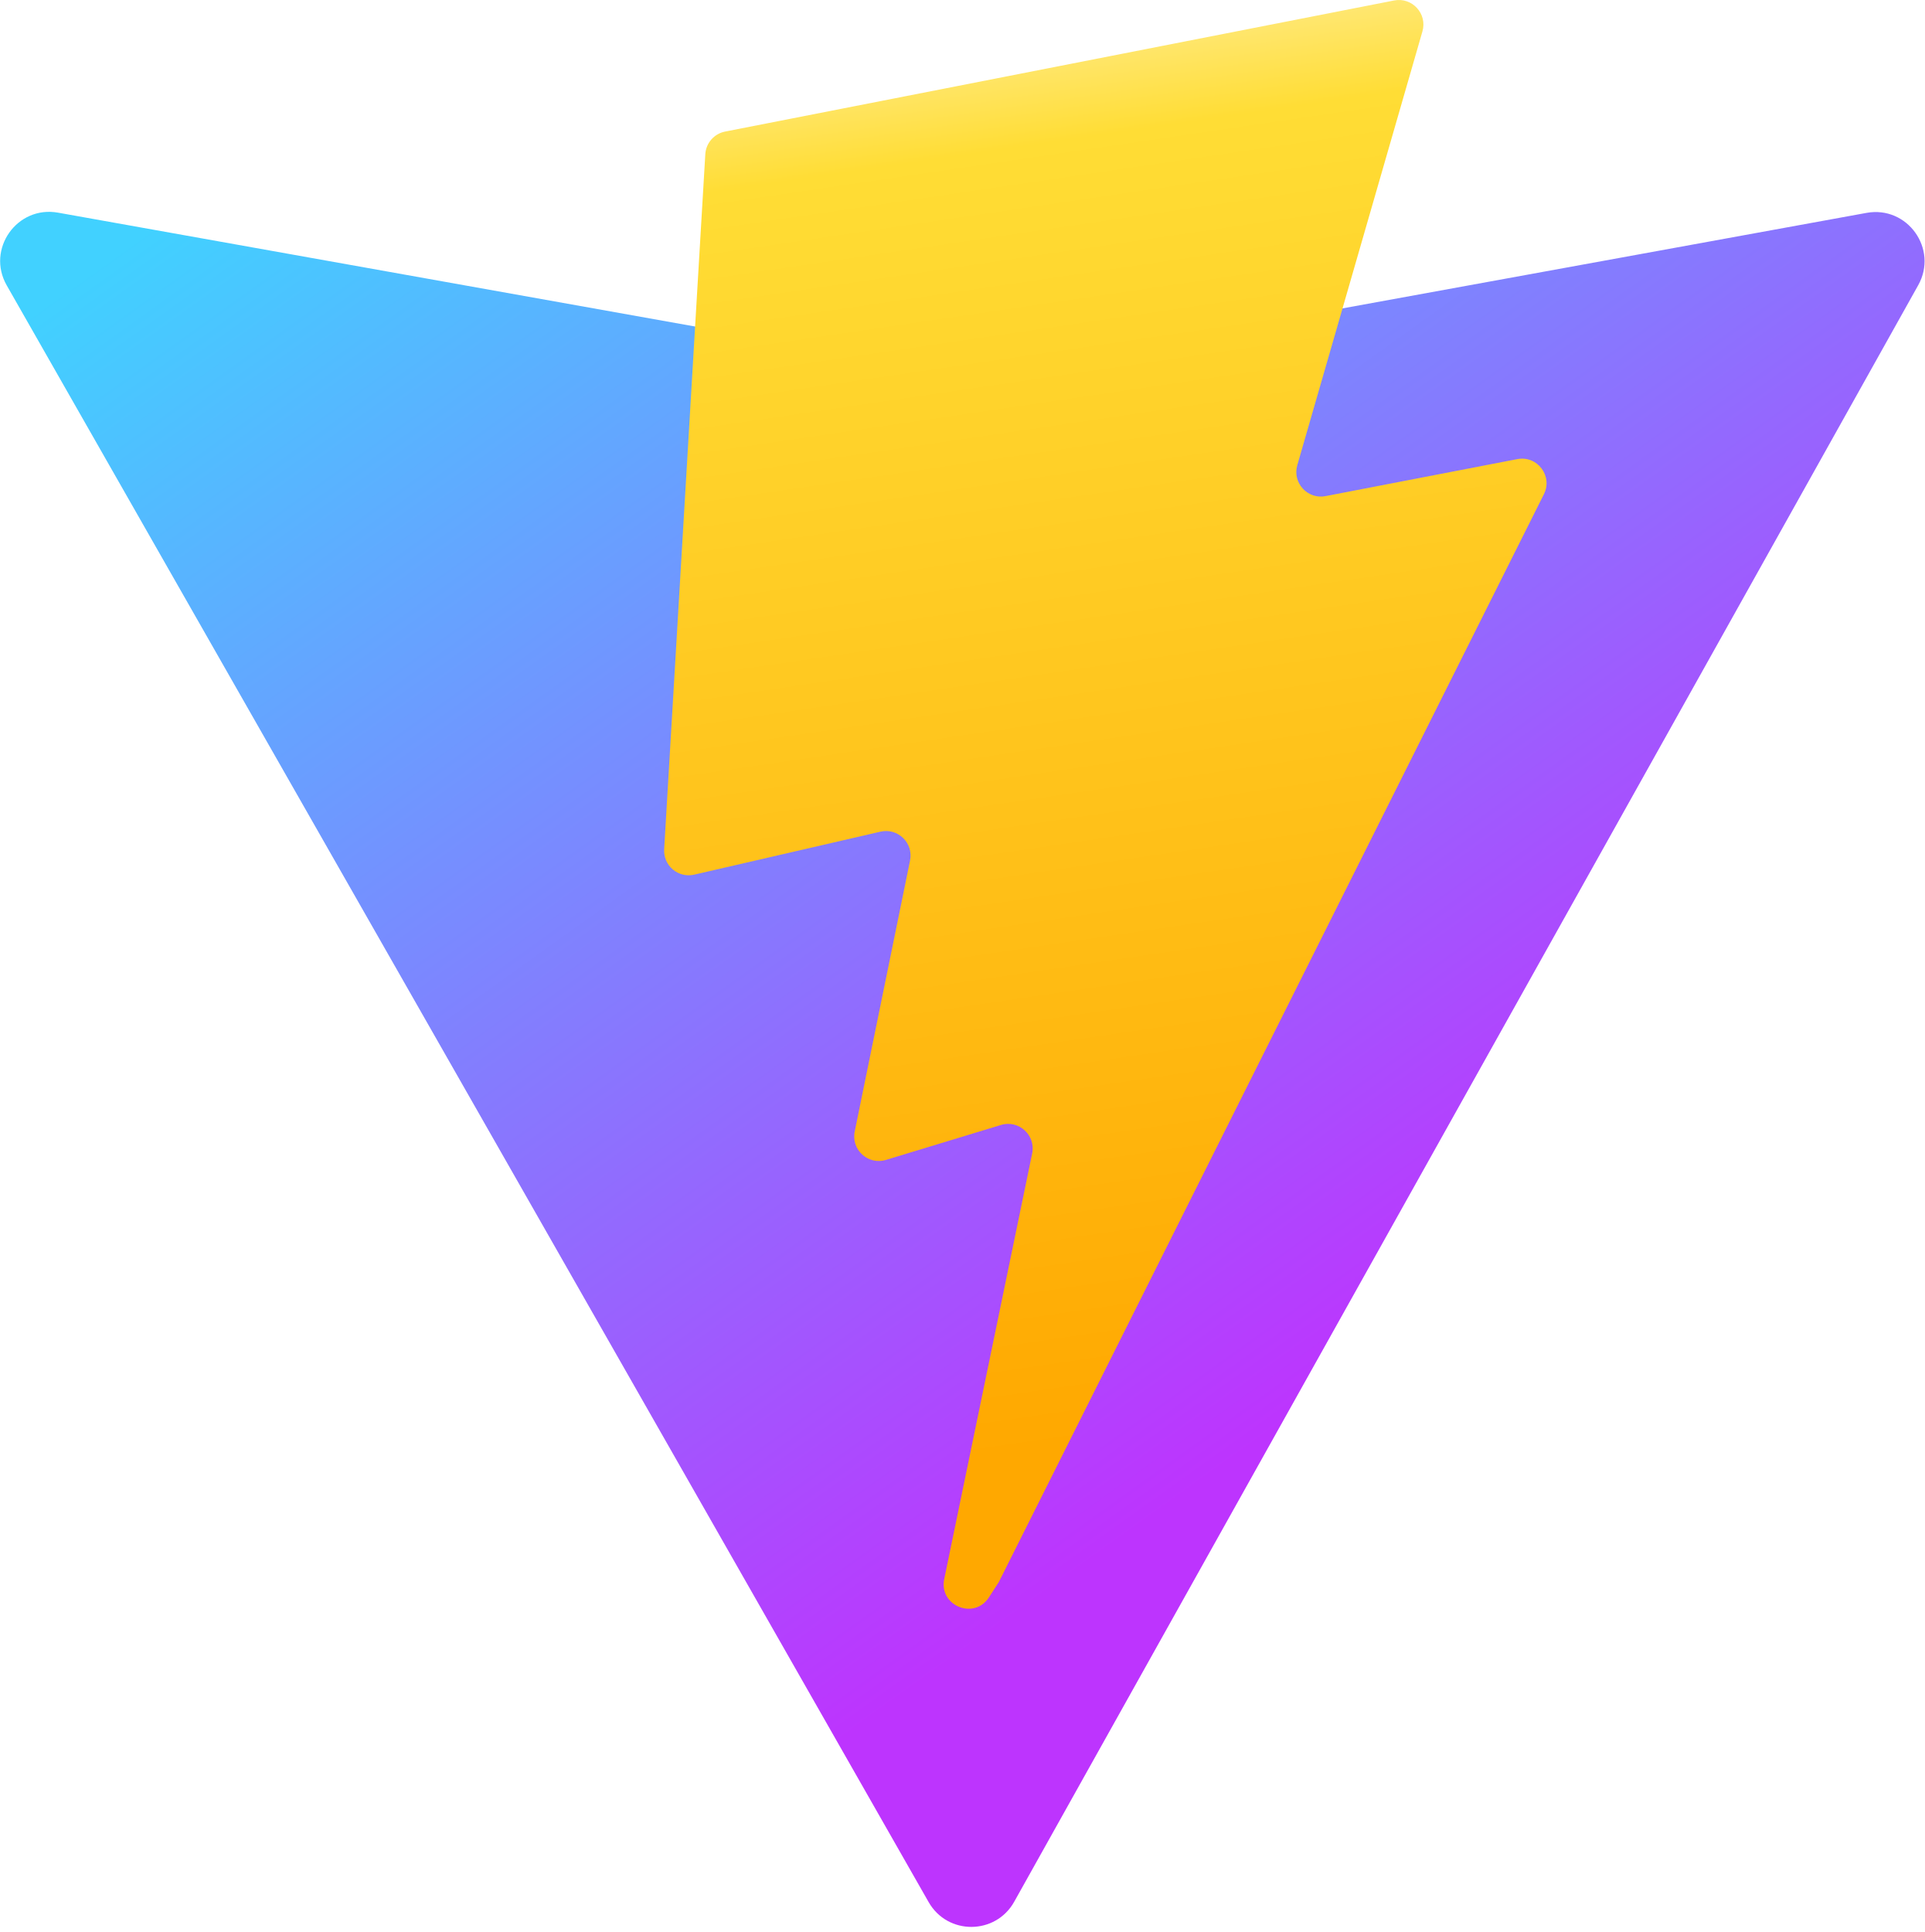
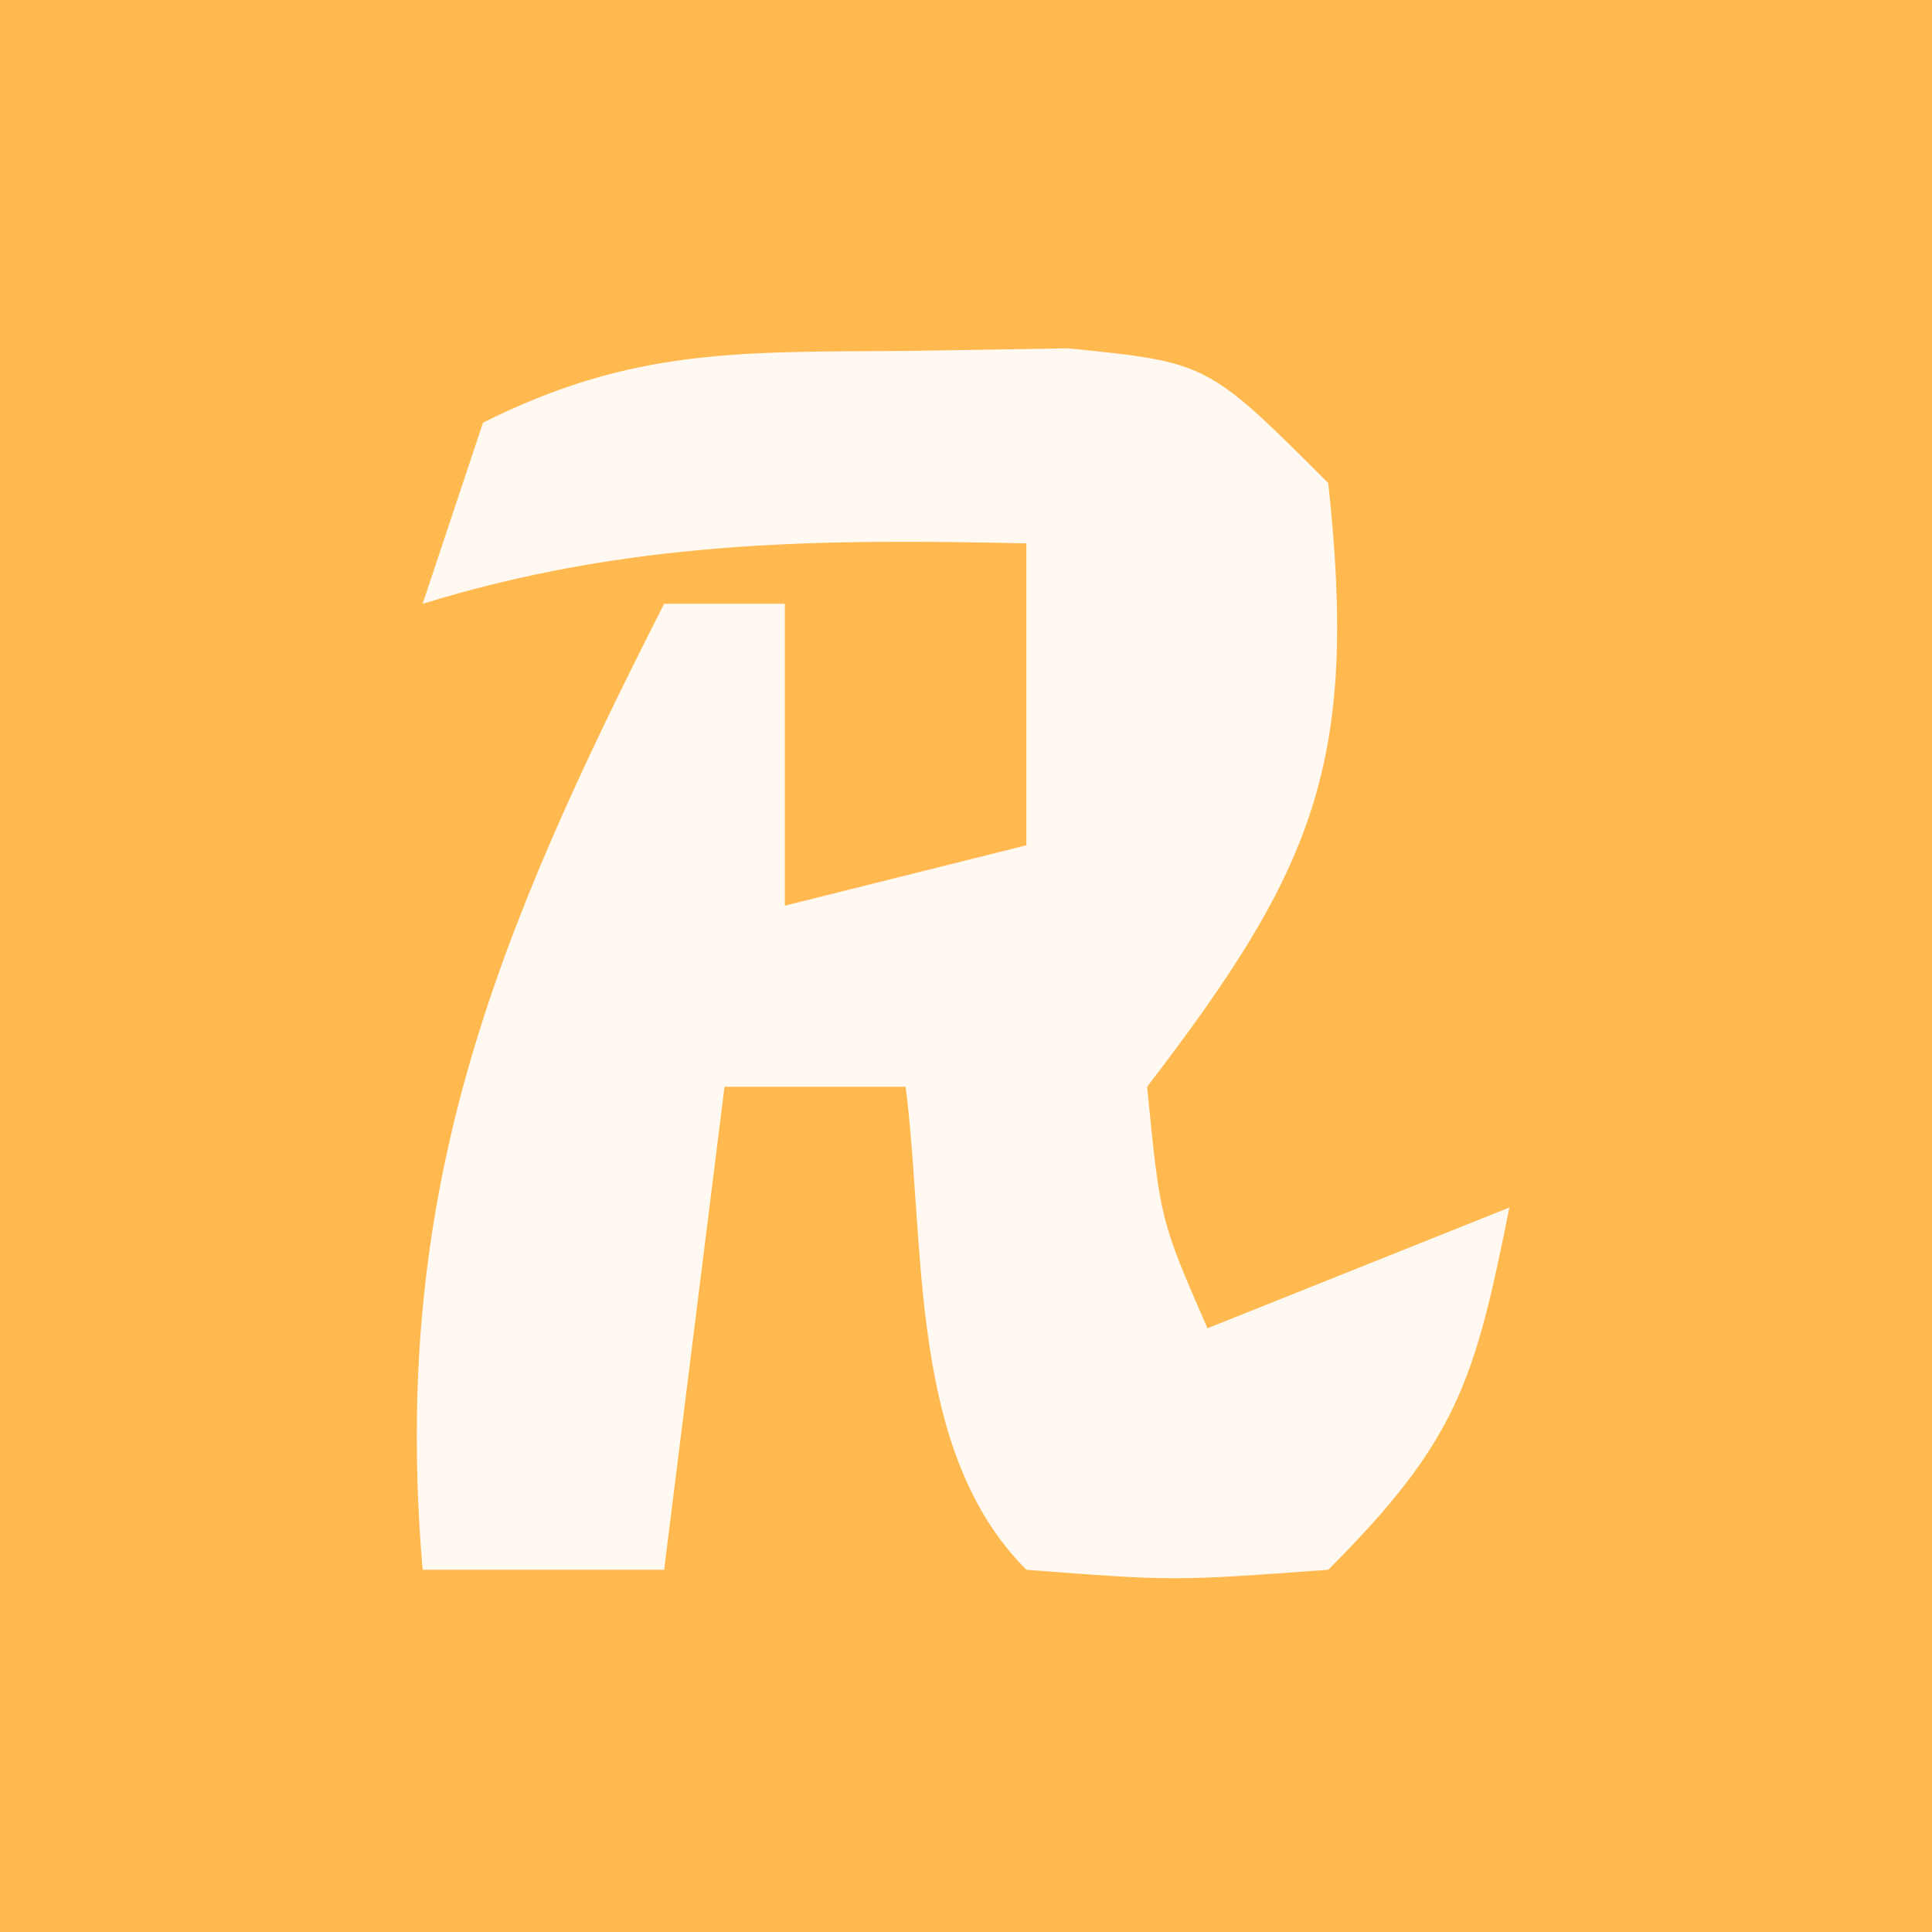
- <svg xmlns="http://www.w3.org/2000/svg" aria-hidden="true" role="img" class="iconify iconify--logos" width="31.88" height="32" preserveAspectRatio="xMidYMid meet" viewBox="0 0 256 257">
-   <defs>
-     <linearGradient id="IconifyId1813088fe1fbc01fb466" x1="-.828%" x2="57.636%" y1="7.652%" y2="78.411%">
-       <stop offset="0%" stop-color="#41D1FF" />
-       <stop offset="100%" stop-color="#BD34FE" />
-     </linearGradient>
-     <linearGradient id="IconifyId1813088fe1fbc01fb467" x1="43.376%" x2="50.316%" y1="2.242%" y2="89.03%">
-       <stop offset="0%" stop-color="#FFEA83" />
-       <stop offset="8.333%" stop-color="#FFDD35" />
-       <stop offset="100%" stop-color="#FFA800" />
-     </linearGradient>
-   </defs>
-   <path fill="url(#IconifyId1813088fe1fbc01fb466)" d="M255.153 37.938L134.897 252.976c-2.483 4.44-8.862 4.466-11.382.048L.875 37.958c-2.746-4.814 1.371-10.646 6.827-9.67l120.385 21.517a6.537 6.537 0 0 0 2.322-.004l117.867-21.483c5.438-.991 9.574 4.796 6.877 9.62Z" />
-   <path fill="url(#IconifyId1813088fe1fbc01fb467)" d="M185.432.063L96.44 17.501a3.268 3.268 0 0 0-2.634 3.014l-5.474 92.456a3.268 3.268 0 0 0 3.997 3.378l24.777-5.718c2.318-.535 4.413 1.507 3.936 3.838l-7.361 36.047c-.495 2.426 1.782 4.5 4.151 3.78l15.304-4.649c2.372-.72 4.652 1.36 4.15 3.788l-11.698 56.621c-.732 3.542 3.979 5.473 5.943 2.437l1.313-2.028l72.516-144.72c1.215-2.423-.88-5.186-3.54-4.672l-25.505 4.922c-2.396.462-4.435-1.77-3.759-4.114l16.646-57.705c.677-2.35-1.37-4.583-3.769-4.113Z" />
+ <svg xmlns="http://www.w3.org/2000/svg" version="1.1" width="32" height="32">
+   <path d="M0 0 C10.56 0 21.12 0 32 0 C32 10.56 32 21.12 32 32 C21.44 32 10.88 32 0 32 C0 21.44 0 10.88 0 0 Z " fill="#FFB94E" transform="translate(0,0)" />
+   <path d="M0 0 C0.887 -0.014 1.774 -0.028 2.688 -0.043 C5 0.188 5 0.188 7 2.188 C7.505 6.836 6.762 8.585 4 12.188 C4.217 14.396 4.217 14.396 5 16.188 C6.65 15.527 8.3 14.867 10 14.188 C9.427 17.055 9.139 18.049 7 20.188 C4.438 20.375 4.438 20.375 2 20.188 C0.032 18.219 0.338 14.839 0 12.188 C-0.99 12.188 -1.98 12.188 -3 12.188 C-3.33 14.828 -3.66 17.468 -4 20.188 C-5.32 20.188 -6.64 20.188 -8 20.188 C-8.533 13.929 -6.818 9.736 -4 4.188 C-3.34 4.188 -2.68 4.188 -2 4.188 C-2 5.838 -2 7.487 -2 9.188 C-0.68 8.857 0.64 8.527 2 8.188 C2 6.537 2 4.888 2 3.188 C-1.522 3.107 -4.62 3.147 -8 4.188 C-7.67 3.197 -7.34 2.208 -7 1.188 C-4.522 -0.051 -2.763 0.02 0 0 Z " fill="#FFF9F1" transform="translate(15,5.8125)" />
</svg>
